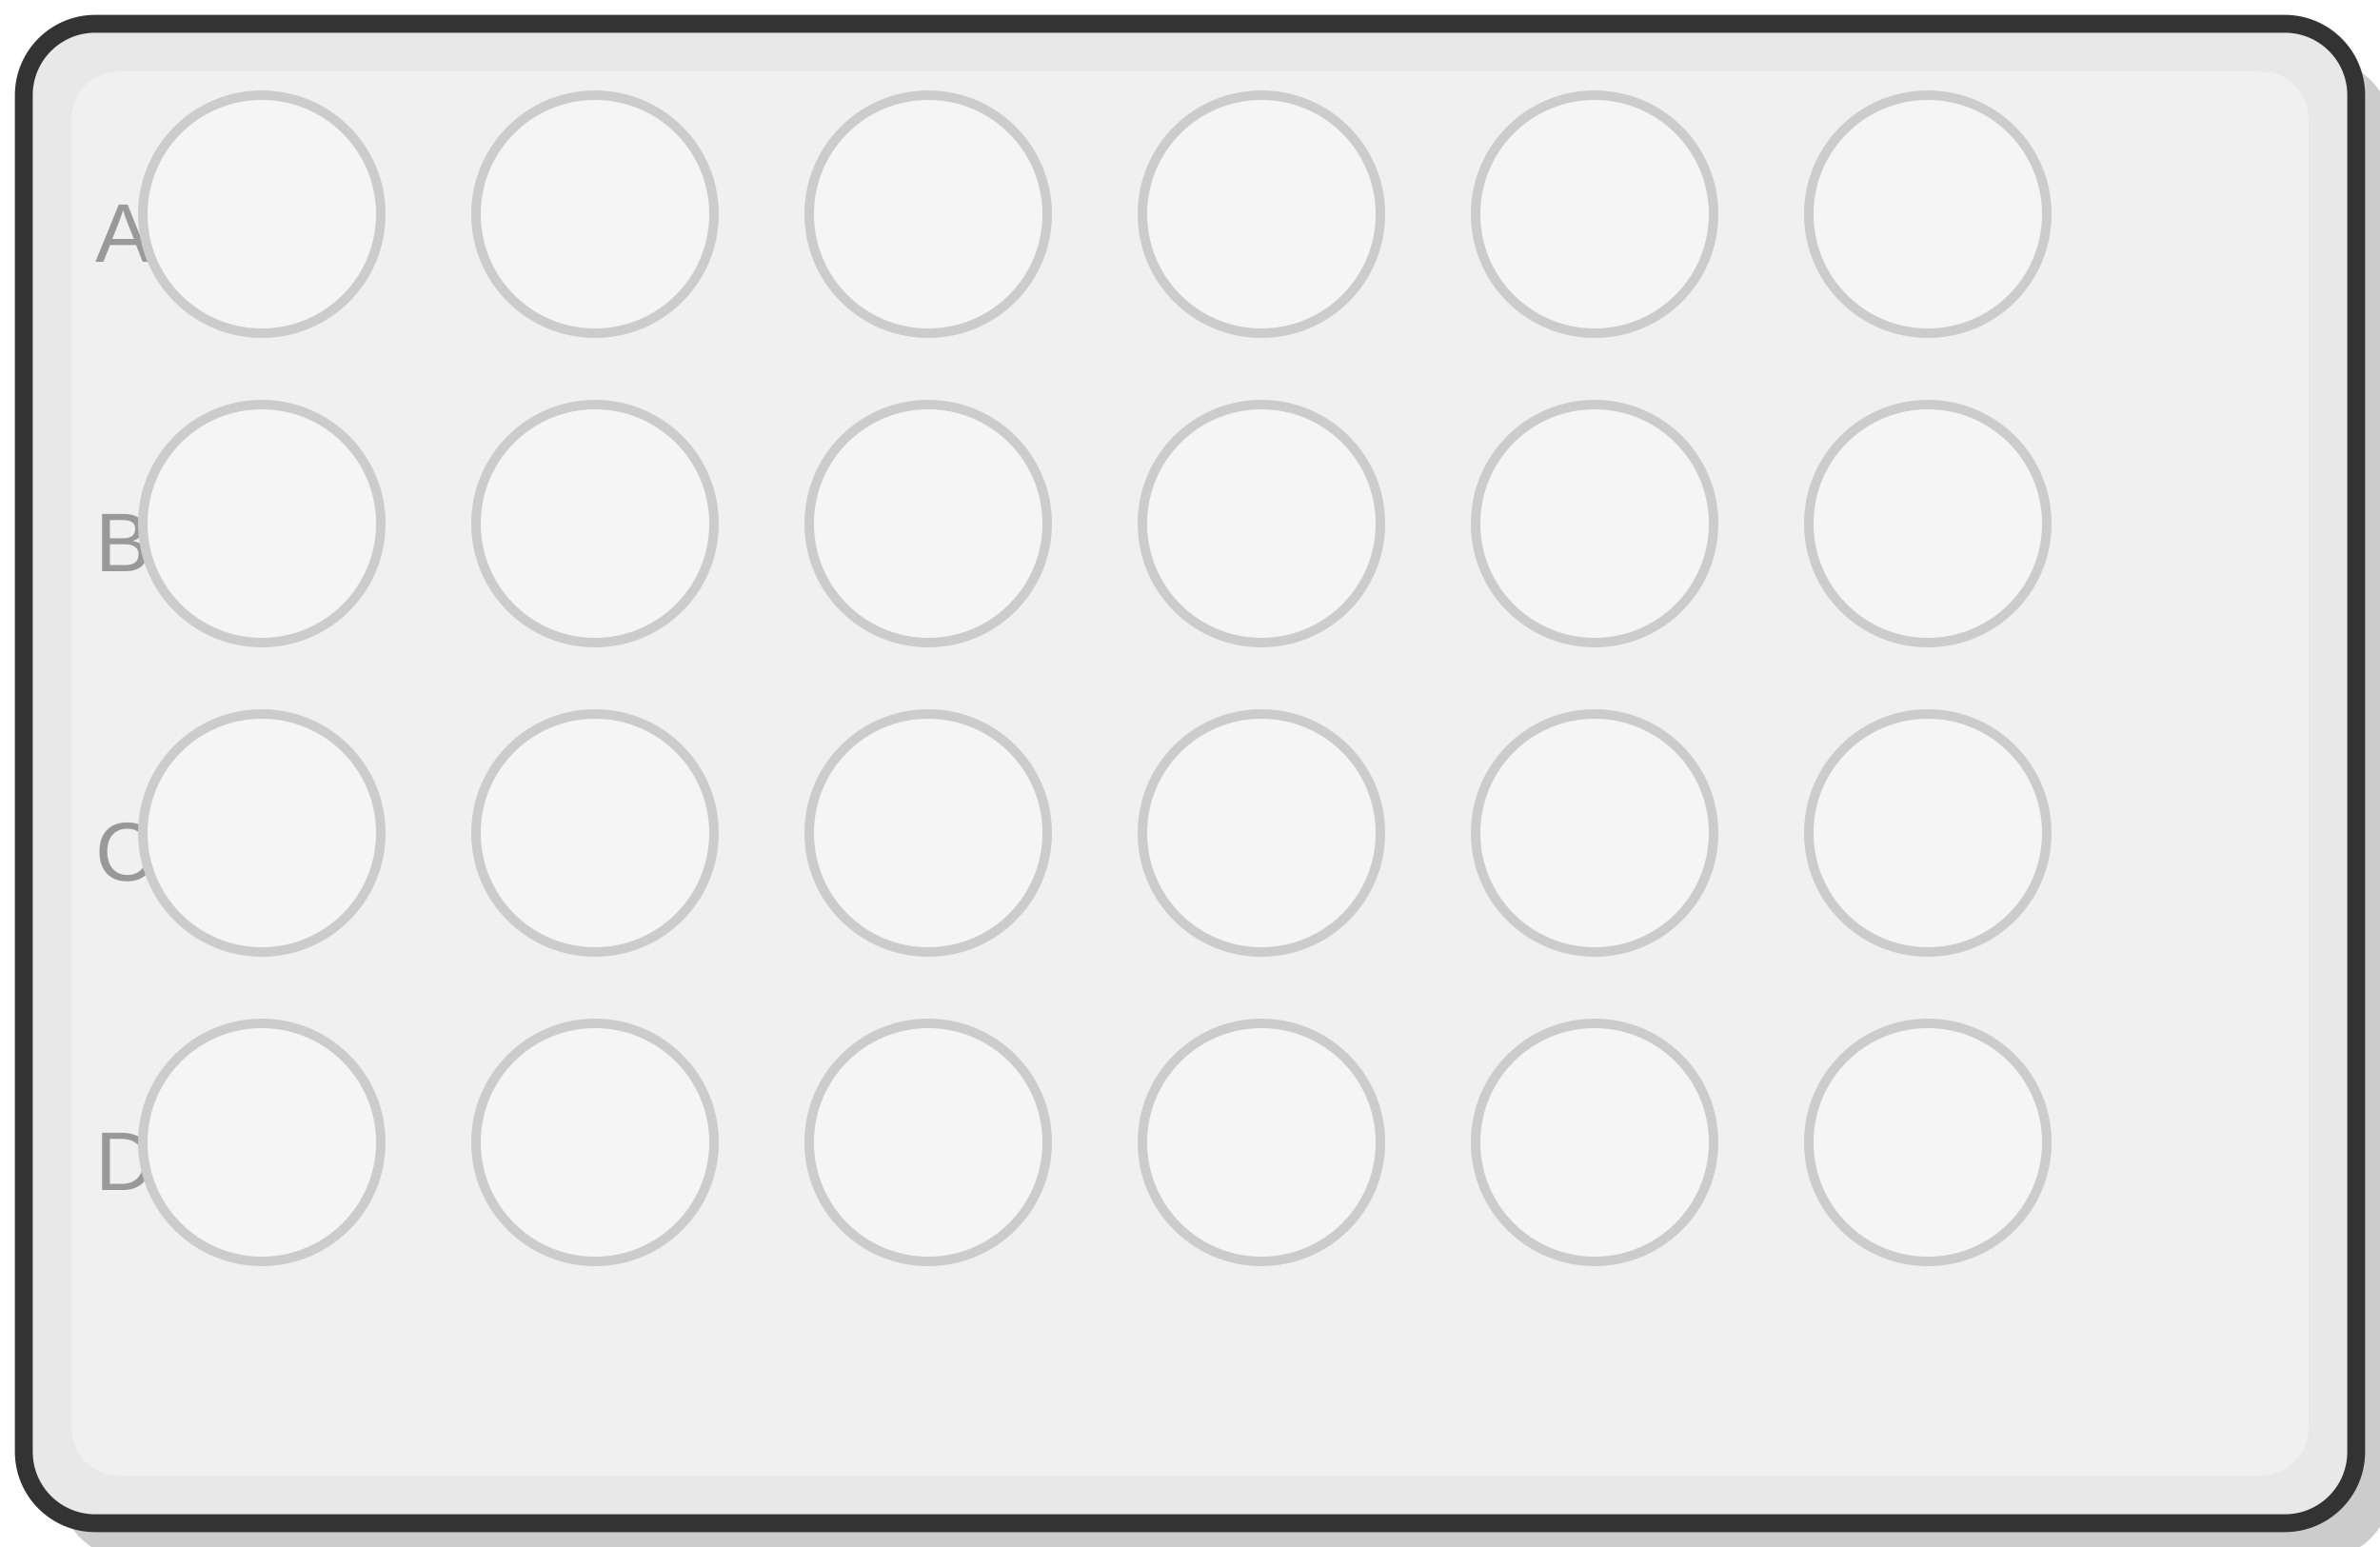
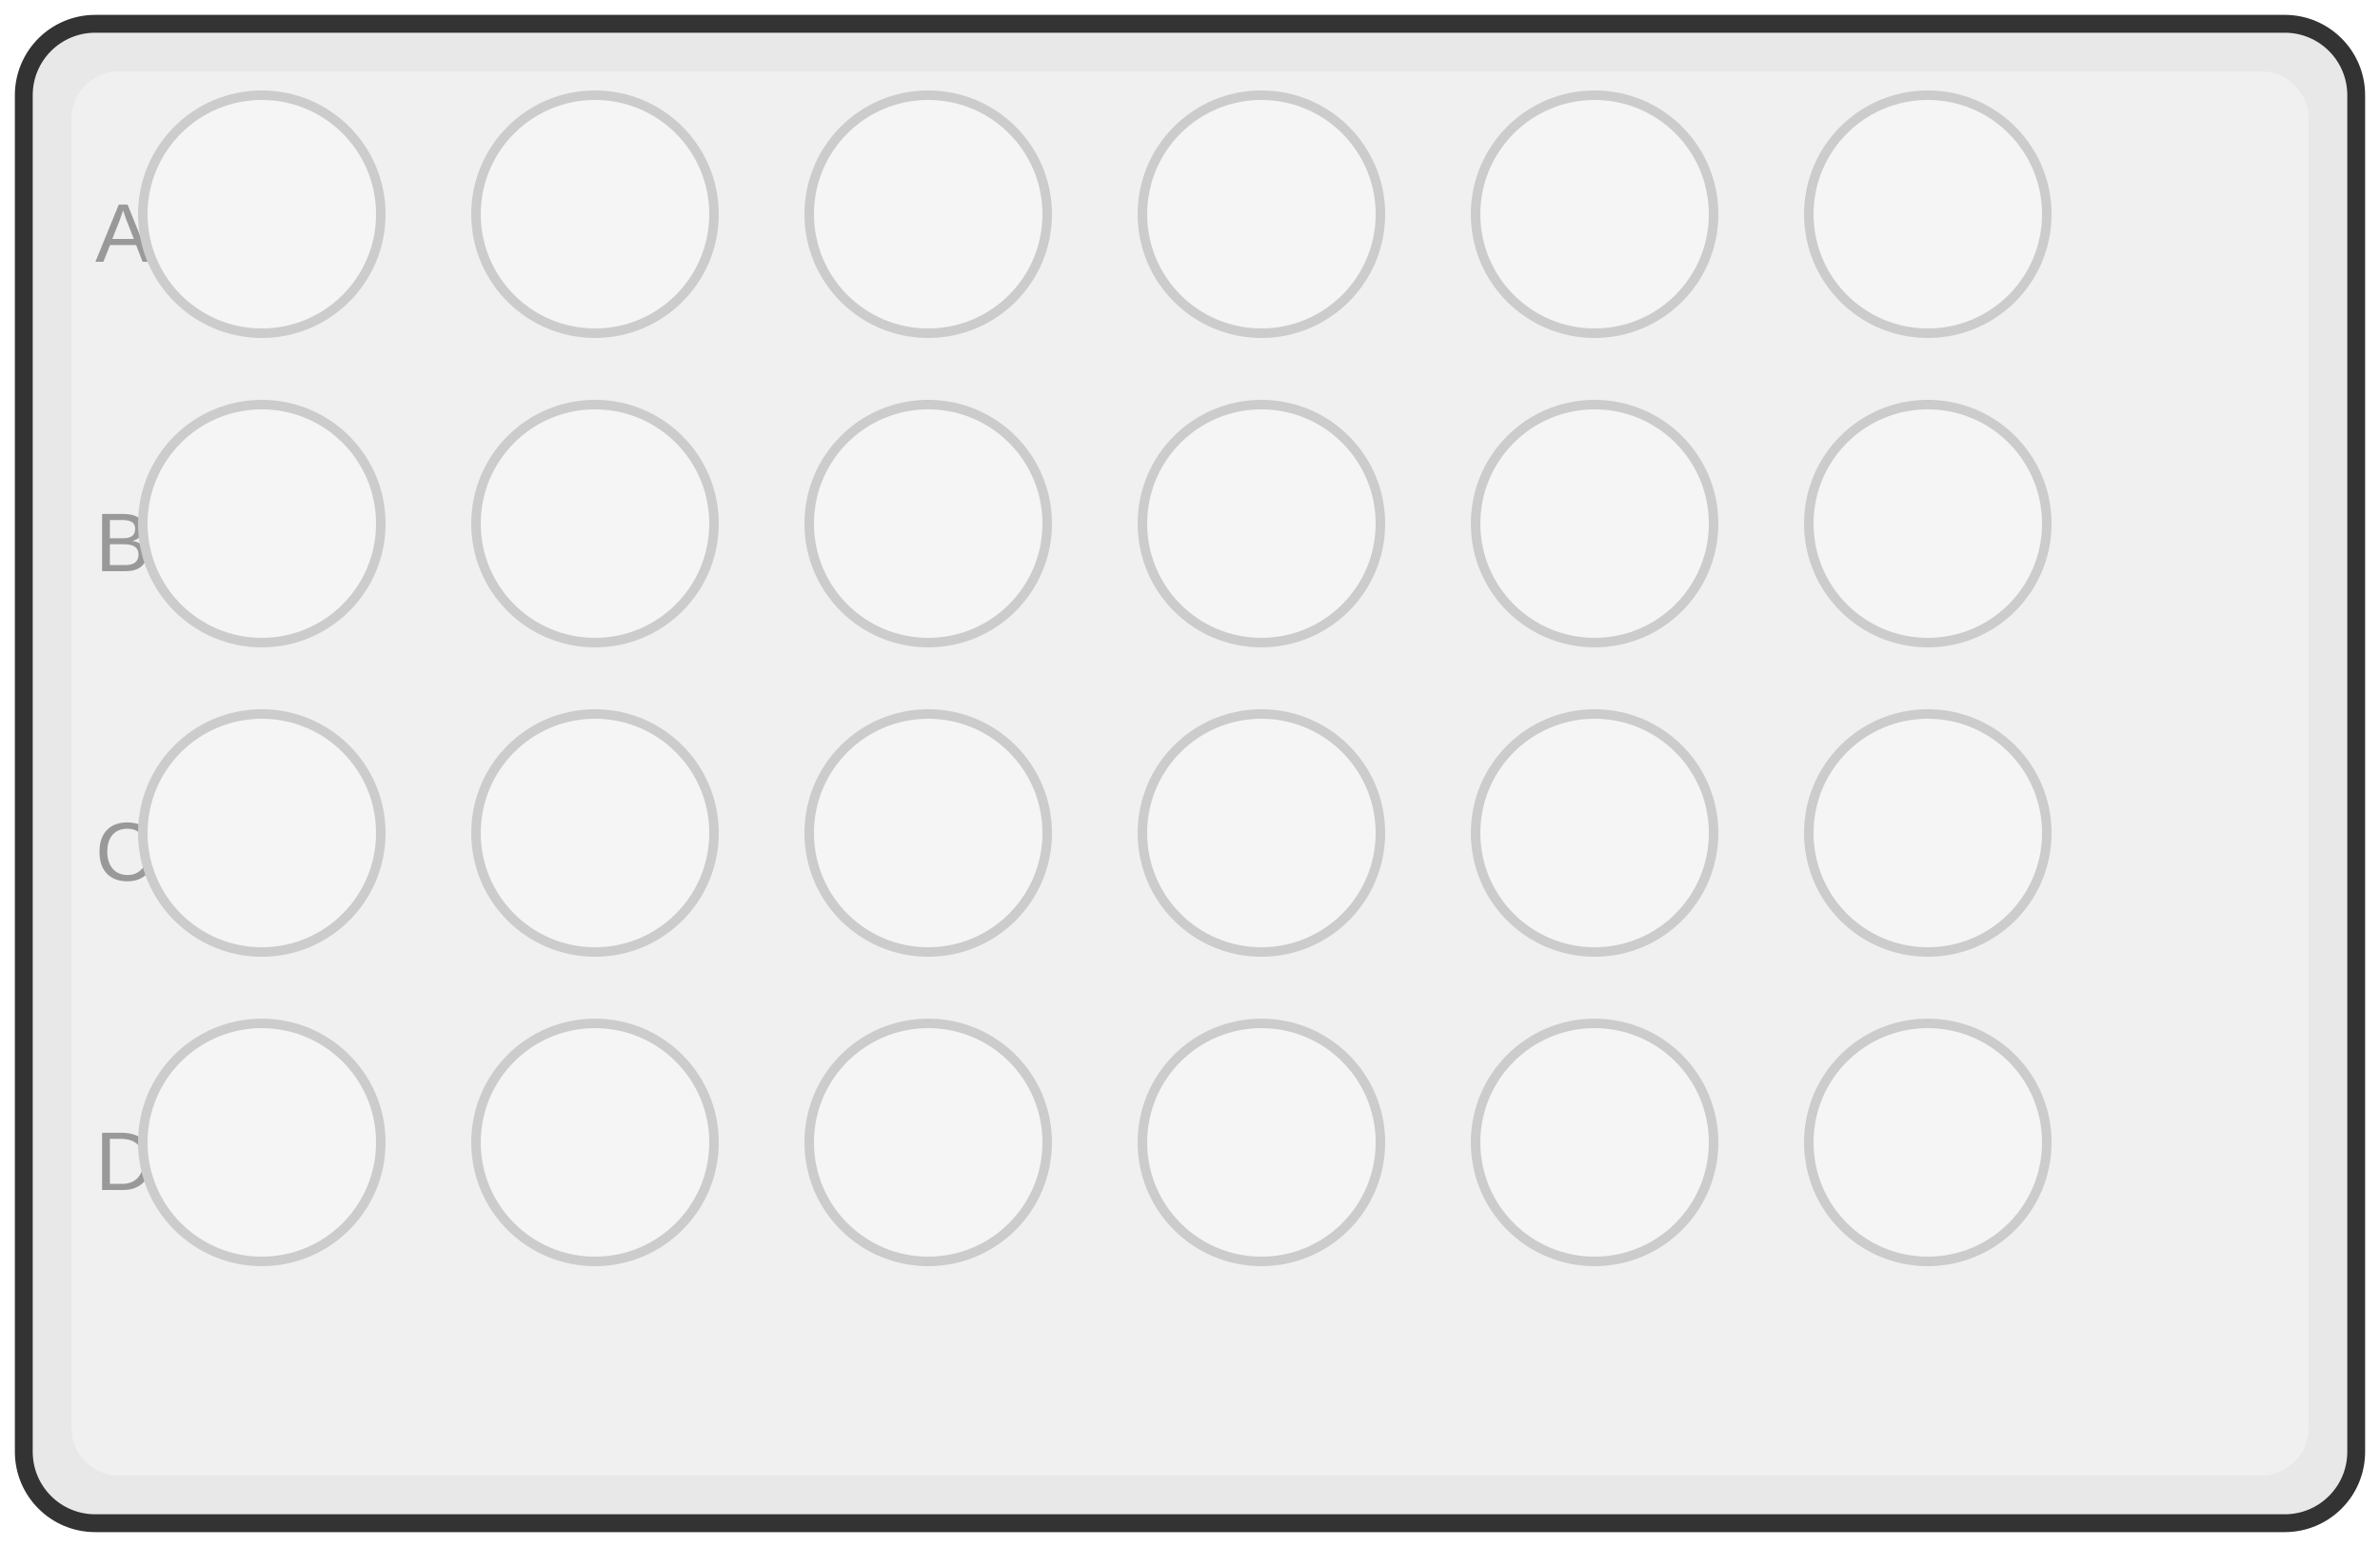
<svg xmlns="http://www.w3.org/2000/svg" id="well_plate_24" viewBox="0 0 200 130">
-   <g id="body_shadow">
-     <rect x="5" y="5" width="196" height="126" rx="6" fill="#cccccc" />
-   </g>
  <g id="body">
    <rect x="2" y="2" width="196" height="126" rx="6" fill="#e8e8e8" stroke="#333333" stroke-width="1.5" />
    <rect x="6" y="6" width="188" height="118" rx="4" fill="#f0f0f0" stroke="none" />
    <text x="22" y="14" font-family="Arial,sans-serif" font-size="7" fill="#999999" text-anchor="middle">1</text>
    <text x="50" y="14" font-family="Arial,sans-serif" font-size="7" fill="#999999" text-anchor="middle">2</text>
    <text x="78" y="14" font-family="Arial,sans-serif" font-size="7" fill="#999999" text-anchor="middle">3</text>
    <text x="106" y="14" font-family="Arial,sans-serif" font-size="7" fill="#999999" text-anchor="middle">4</text>
    <text x="134" y="14" font-family="Arial,sans-serif" font-size="7" fill="#999999" text-anchor="middle">5</text>
    <text x="162" y="14" font-family="Arial,sans-serif" font-size="7" fill="#999999" text-anchor="middle">6</text>
    <text x="8" y="22" font-family="Arial,sans-serif" font-size="7" fill="#999999">A</text>
    <text x="8" y="48" font-family="Arial,sans-serif" font-size="7" fill="#999999">B</text>
    <text x="8" y="74" font-family="Arial,sans-serif" font-size="7" fill="#999999">C</text>
    <text x="8" y="100" font-family="Arial,sans-serif" font-size="7" fill="#999999">D</text>
    <circle cx="22" cy="18" r="10" fill="#f5f5f5" stroke="#cccccc" stroke-width="0.8" />
    <circle cx="50" cy="18" r="10" fill="#f5f5f5" stroke="#cccccc" stroke-width="0.8" />
    <circle cx="78" cy="18" r="10" fill="#f5f5f5" stroke="#cccccc" stroke-width="0.8" />
    <circle cx="106" cy="18" r="10" fill="#f5f5f5" stroke="#cccccc" stroke-width="0.8" />
    <circle cx="134" cy="18" r="10" fill="#f5f5f5" stroke="#cccccc" stroke-width="0.8" />
    <circle cx="162" cy="18" r="10" fill="#f5f5f5" stroke="#cccccc" stroke-width="0.8" />
    <circle cx="22" cy="44" r="10" fill="#f5f5f5" stroke="#cccccc" stroke-width="0.8" />
    <circle cx="50" cy="44" r="10" fill="#f5f5f5" stroke="#cccccc" stroke-width="0.8" />
    <circle cx="78" cy="44" r="10" fill="#f5f5f5" stroke="#cccccc" stroke-width="0.8" />
    <circle cx="106" cy="44" r="10" fill="#f5f5f5" stroke="#cccccc" stroke-width="0.8" />
    <circle cx="134" cy="44" r="10" fill="#f5f5f5" stroke="#cccccc" stroke-width="0.8" />
    <circle cx="162" cy="44" r="10" fill="#f5f5f5" stroke="#cccccc" stroke-width="0.8" />
    <circle cx="22" cy="70" r="10" fill="#f5f5f5" stroke="#cccccc" stroke-width="0.8" />
    <circle cx="50" cy="70" r="10" fill="#f5f5f5" stroke="#cccccc" stroke-width="0.8" />
    <circle cx="78" cy="70" r="10" fill="#f5f5f5" stroke="#cccccc" stroke-width="0.8" />
    <circle cx="106" cy="70" r="10" fill="#f5f5f5" stroke="#cccccc" stroke-width="0.8" />
    <circle cx="134" cy="70" r="10" fill="#f5f5f5" stroke="#cccccc" stroke-width="0.8" />
    <circle cx="162" cy="70" r="10" fill="#f5f5f5" stroke="#cccccc" stroke-width="0.8" />
    <circle cx="22" cy="96" r="10" fill="#f5f5f5" stroke="#cccccc" stroke-width="0.8" />
    <circle cx="50" cy="96" r="10" fill="#f5f5f5" stroke="#cccccc" stroke-width="0.8" />
    <circle cx="78" cy="96" r="10" fill="#f5f5f5" stroke="#cccccc" stroke-width="0.8" />
    <circle cx="106" cy="96" r="10" fill="#f5f5f5" stroke="#cccccc" stroke-width="0.8" />
    <circle cx="134" cy="96" r="10" fill="#f5f5f5" stroke="#cccccc" stroke-width="0.8" />
    <circle cx="162" cy="96" r="10" fill="#f5f5f5" stroke="#cccccc" stroke-width="0.8" />
  </g>
  <g id="overlay_root" />
  <rect id="anchor_highlight" x="0" y="0" width="200" height="130" fill="none" stroke="none" display="none" />
  <rect id="anchor_error" x="172" y="4" width="20" height="20" fill="none" stroke="none" display="none" />
</svg>
